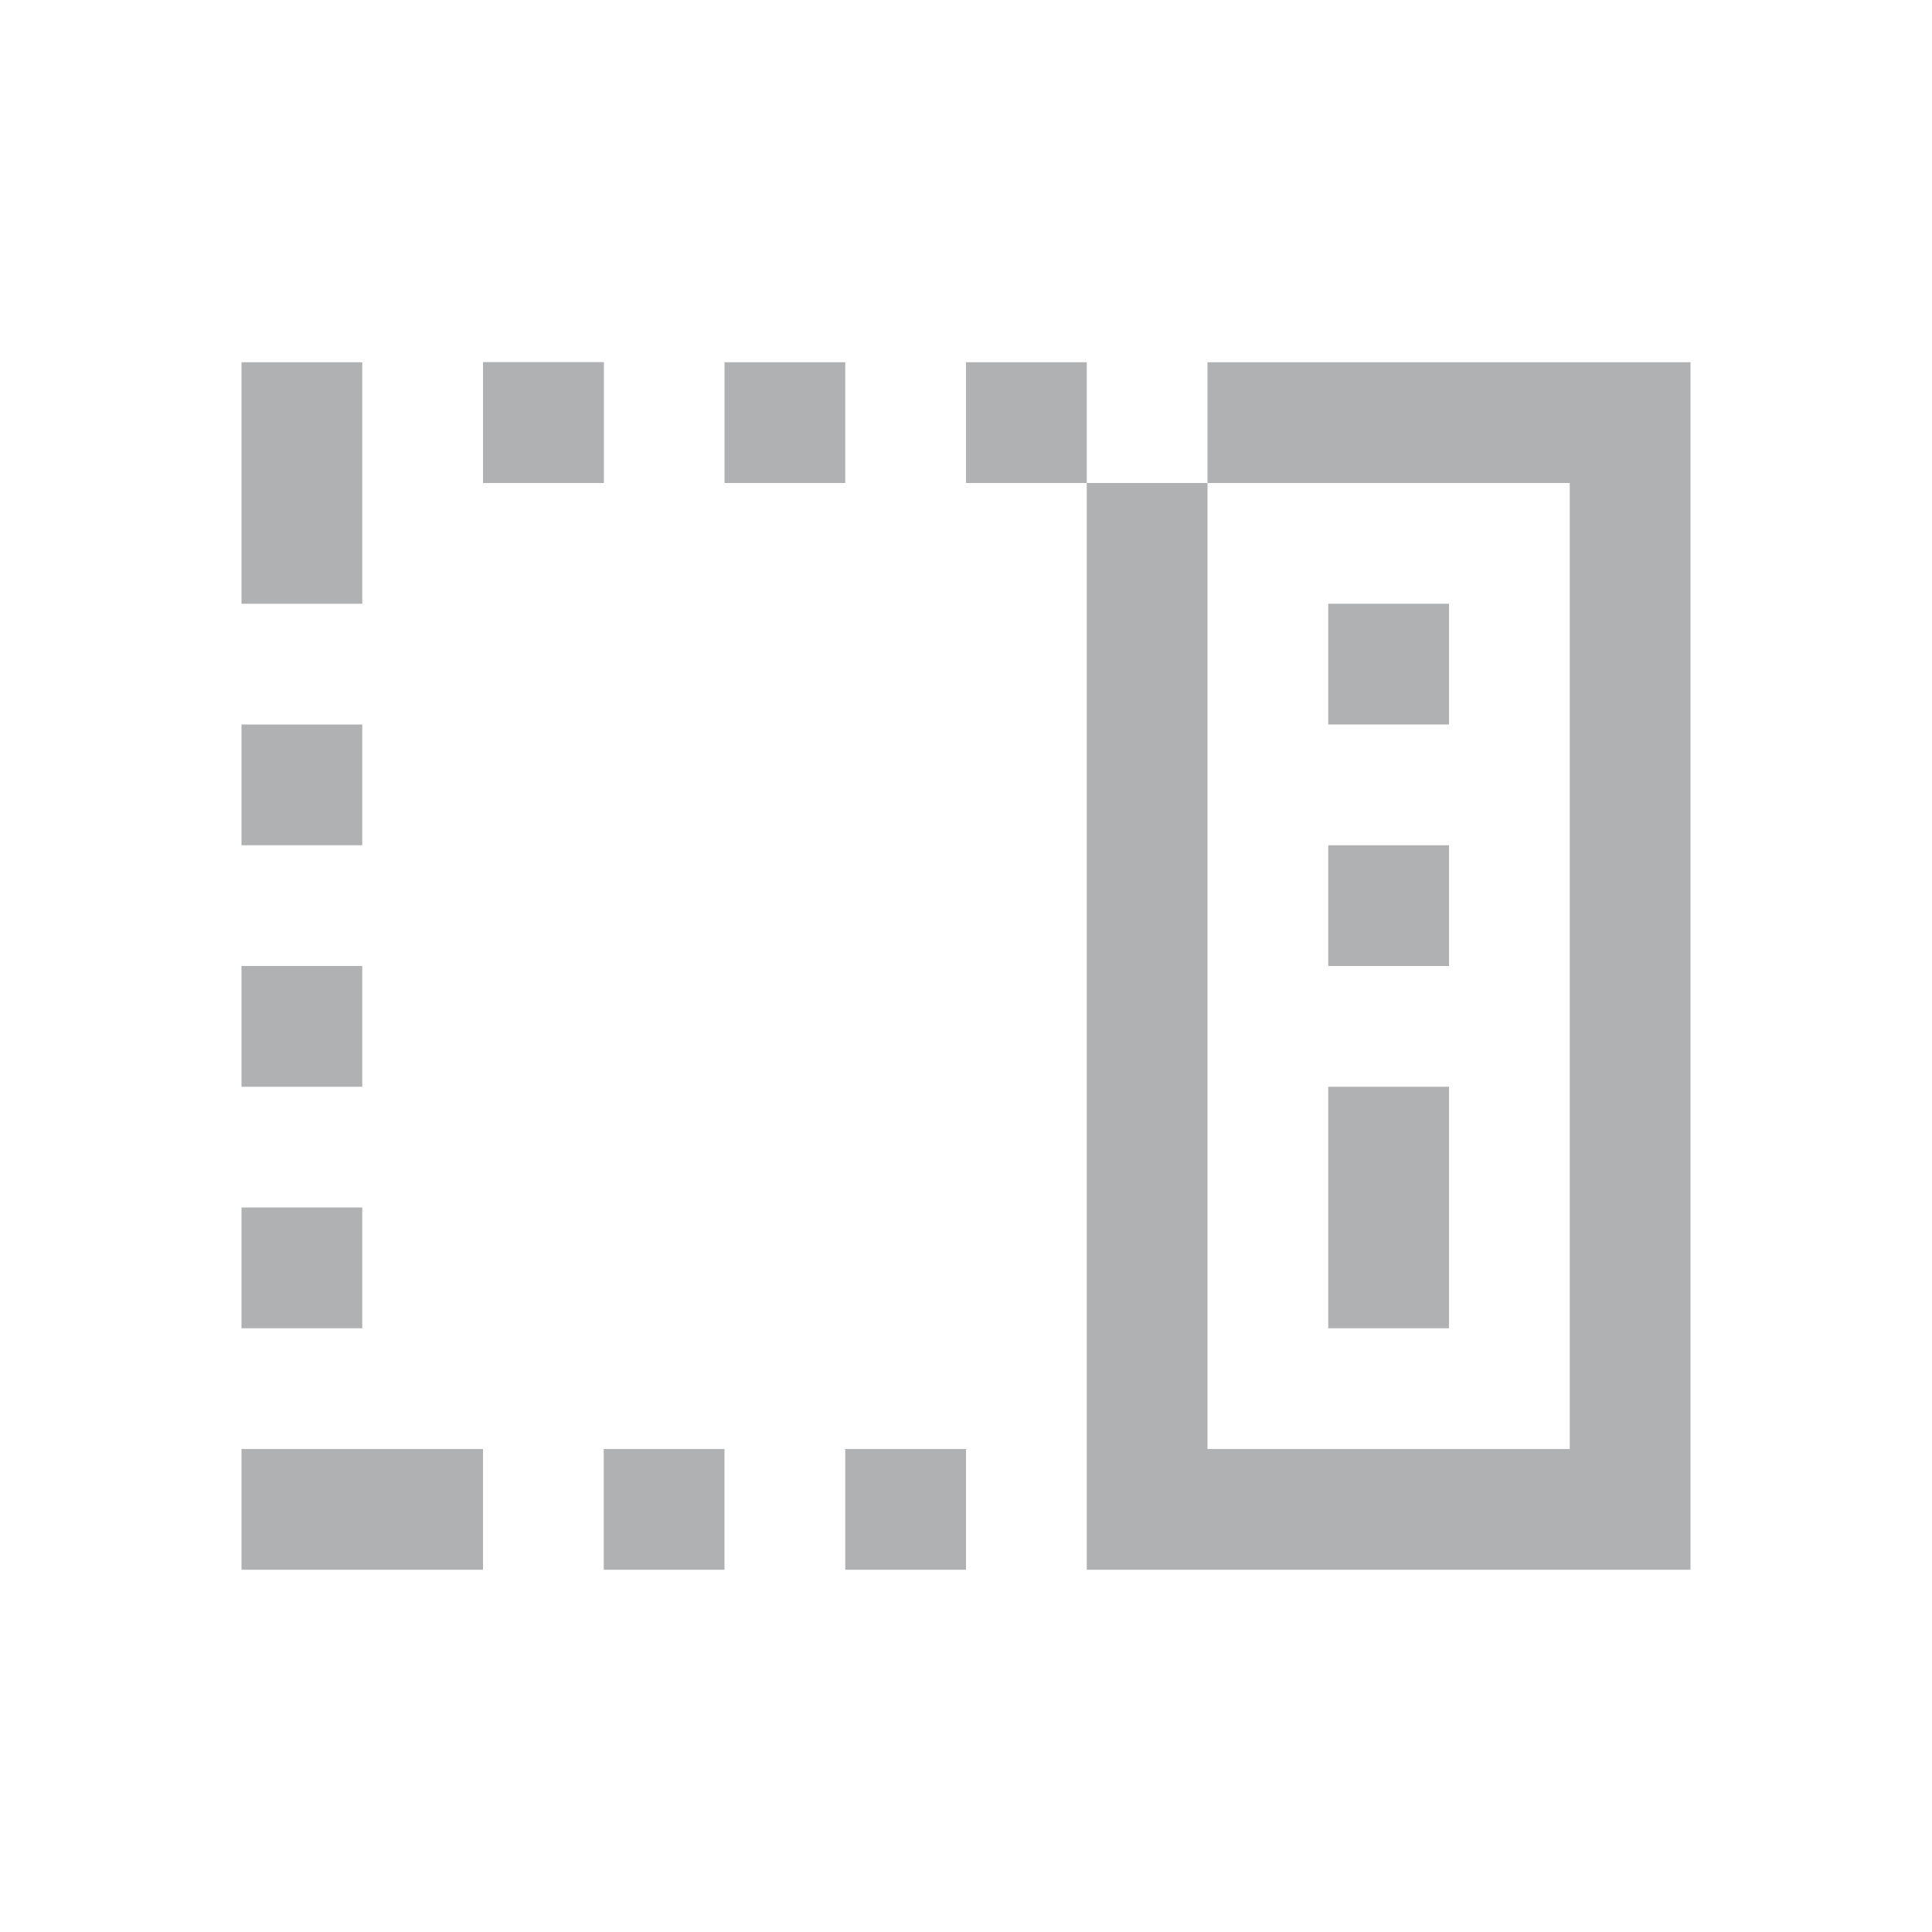
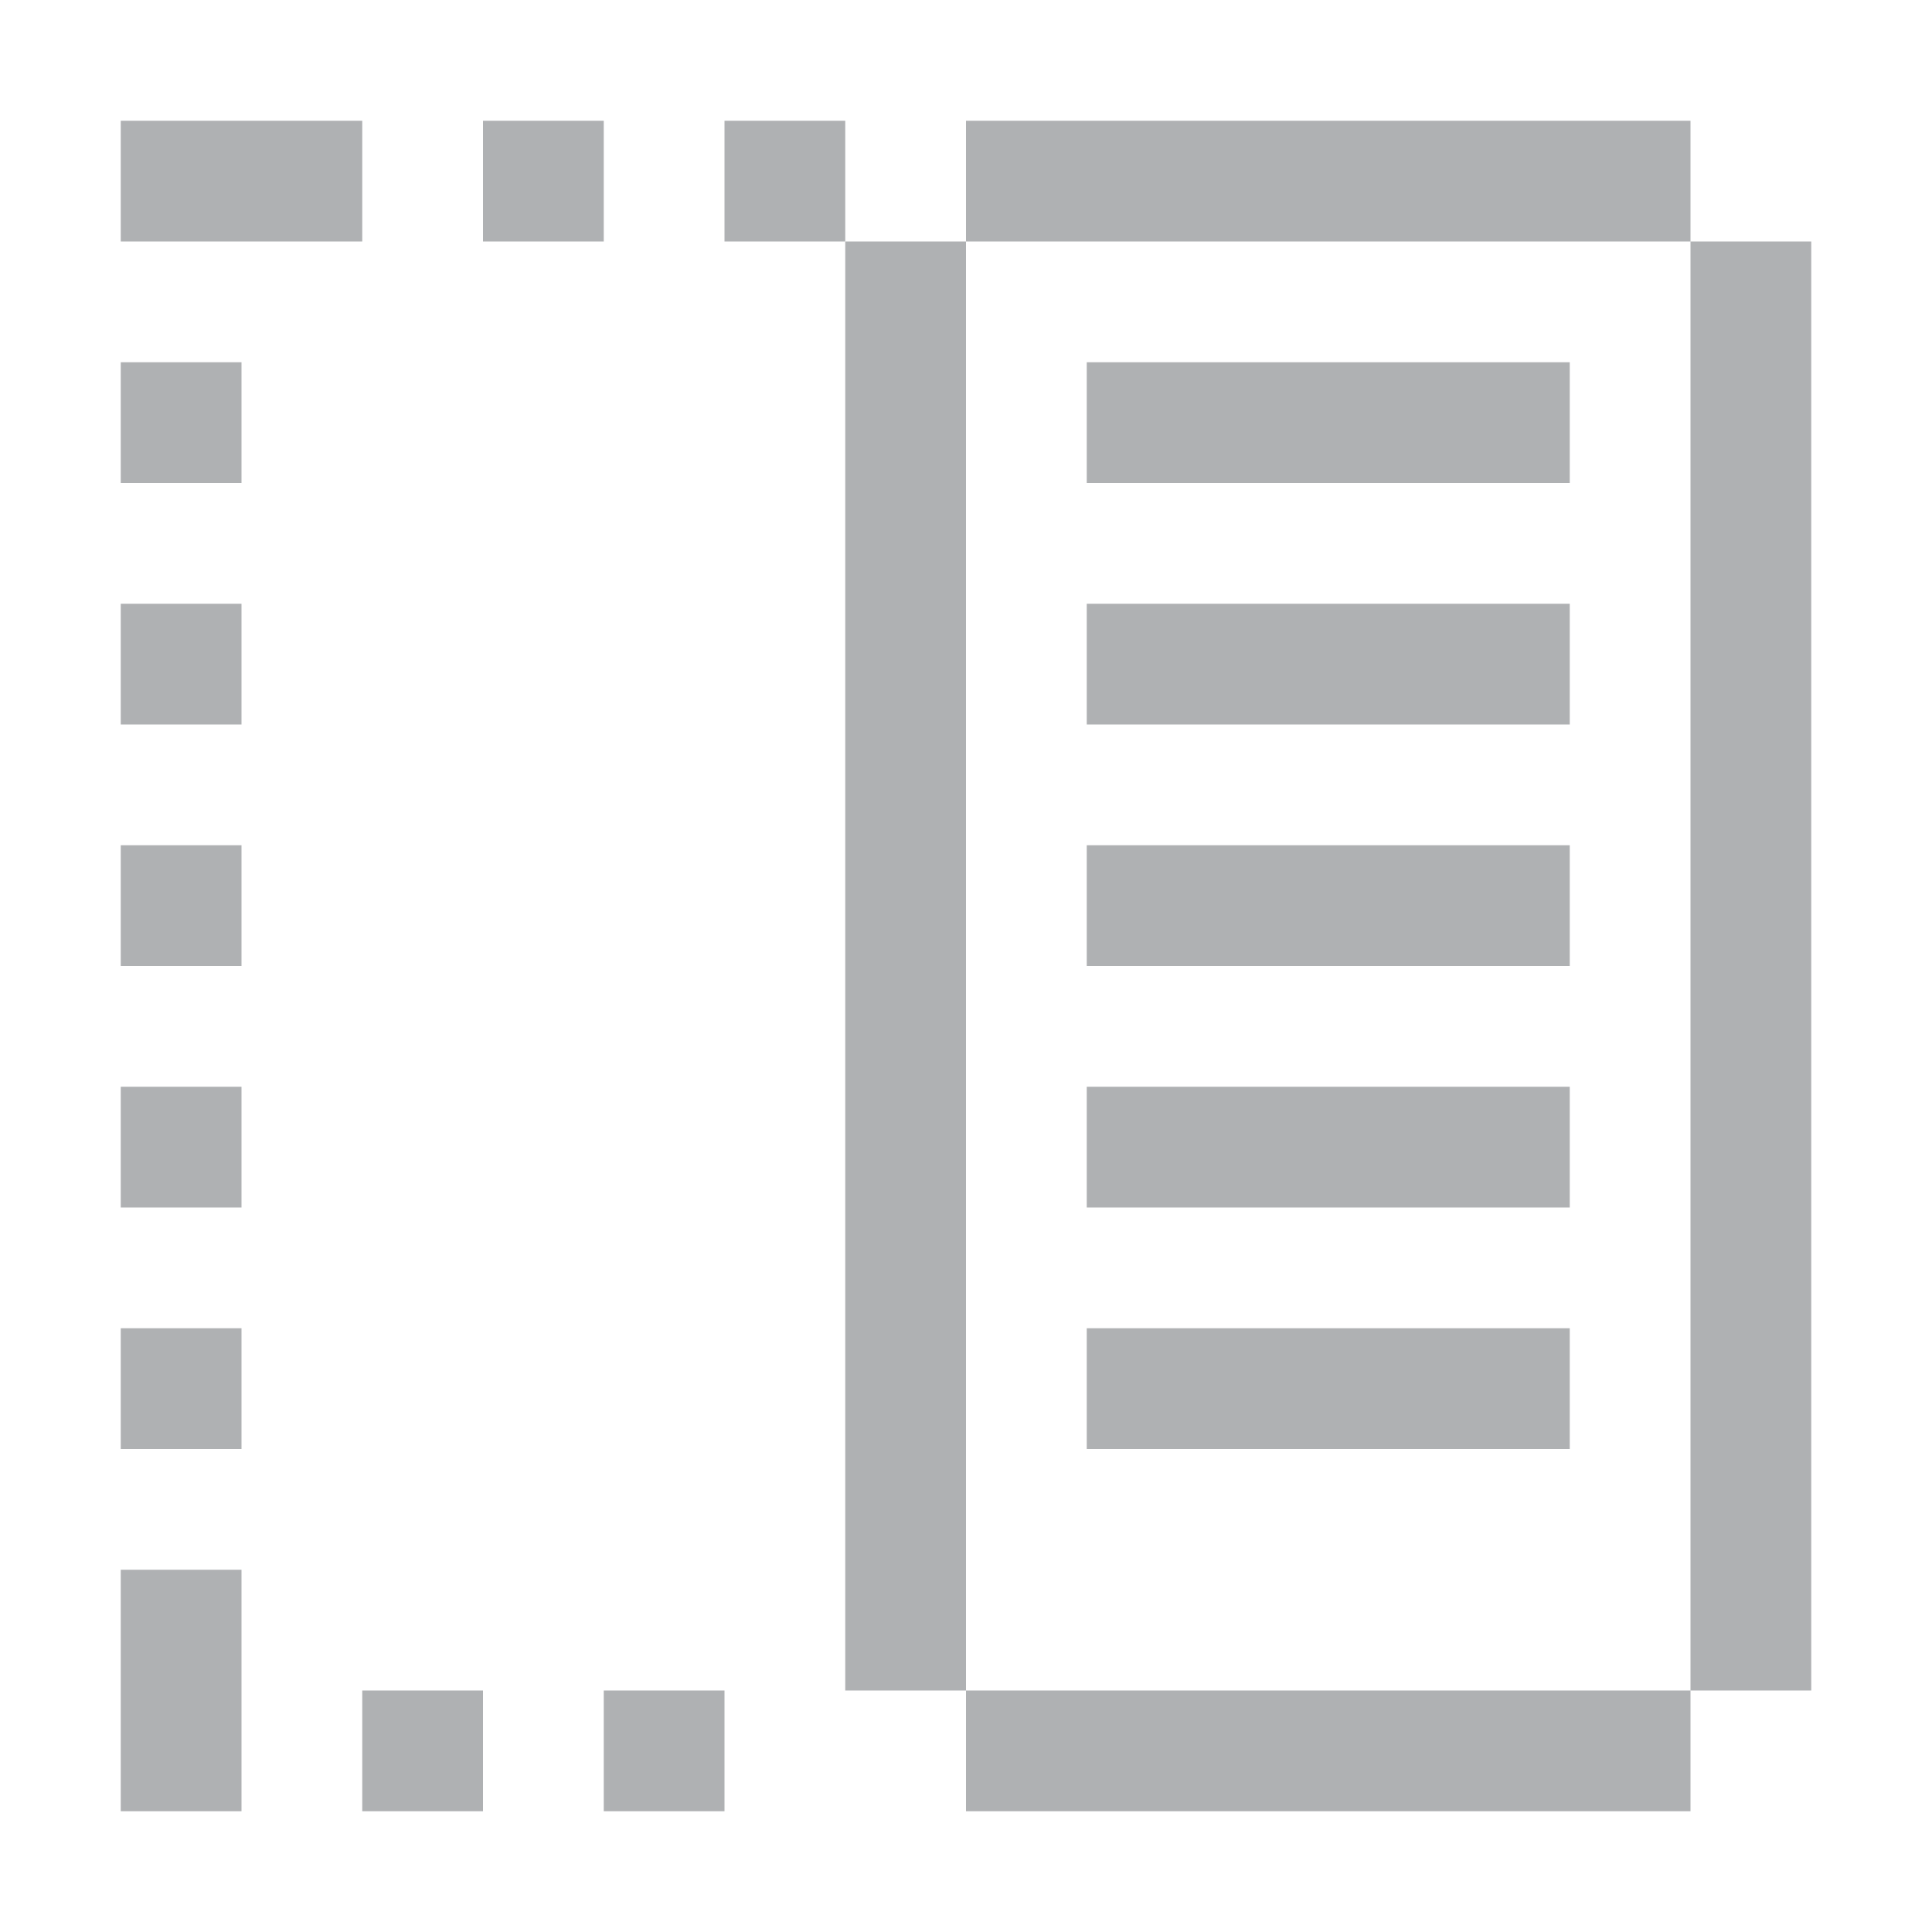
<svg xmlns="http://www.w3.org/2000/svg" width="16" height="16" viewBox="0 0 16 16" fill="none">
-   <path d="M11 5.5H12M11 7.5H12M11.5 9V11" stroke="#AFB1B3" />
-   <rect x="8" y="3" width="1" height="1" fill="#AFB1B3" />
-   <rect x="6" y="3" width="1" height="1" fill="#AFB1B3" />
-   <rect x="4" y="3" width="1" height="1" fill="#AFB1B3" />
-   <rect x="4" y="3" width="1" height="1" fill="#AFB1B3" />
-   <rect x="2" y="3" width="1" height="2" fill="#AFB1B3" />
-   <rect x="5" y="12" width="1" height="1" fill="#AFB1B3" />
-   <path d="M7 12H8V13H7V12Z" fill="#AFB1B3" />
-   <rect x="4" y="12" width="1" height="2" transform="rotate(90 4 12)" fill="#AFB1B3" />
-   <rect x="2" y="10" width="1" height="1" fill="#AFB1B3" />
-   <rect x="2" y="8" width="1" height="1" fill="#AFB1B3" />
-   <rect x="2" y="6" width="1" height="1" fill="#AFB1B3" />
-   <path fill-rule="evenodd" clip-rule="evenodd" d="M10 3H13H14V4V12V13H13H10H9V12V10V4H10V10V12H13V4H10V3Z" fill="#AFB1B3" />
+   <path d="M2 5V6H1V5H2Z" fill="#AFB1B3" />
+   <path d="M2 11V12H1V11H2Z" fill="#AFB1B3" />
+   <path d="M2 3V4H1V3H2Z" fill="#AFB1B3" />
+   <path d="M3 1V2H1V1H3Z" fill="#AFB1B3" />
+   <path d="M5 1V2H4V1H5Z" fill="#AFB1B3" />
+   <path d="M4 14V15H3V14H4Z" fill="#AFB1B3" />
+   <path d="M7 1V2H6V1H7Z" fill="#AFB1B3" />
+   <path d="M6 14V15H5V14H6Z" fill="#AFB1B3" />
+   <path d="M2 13L2 15H1L1 13H2Z" fill="#AFB1B3" />
+   <path d="M2 9V10H1V9H2Z" fill="#AFB1B3" />
+   <path d="M2 7V8H1V7H2Z" fill="#AFB1B3" />
+   <path fill-rule="evenodd" clip-rule="evenodd" d="M14 1H8V2H7V10V14H8V15H14V14H15V2H14V1ZM14 2V14H8V10V2H14Z" fill="#AFB1B3" />
+   <path d="M9 3.5H13M9 5.5H13M9 7.5H13M9 9.5H13M9 11.5H13" stroke="#AFB1B3" />
</svg>
